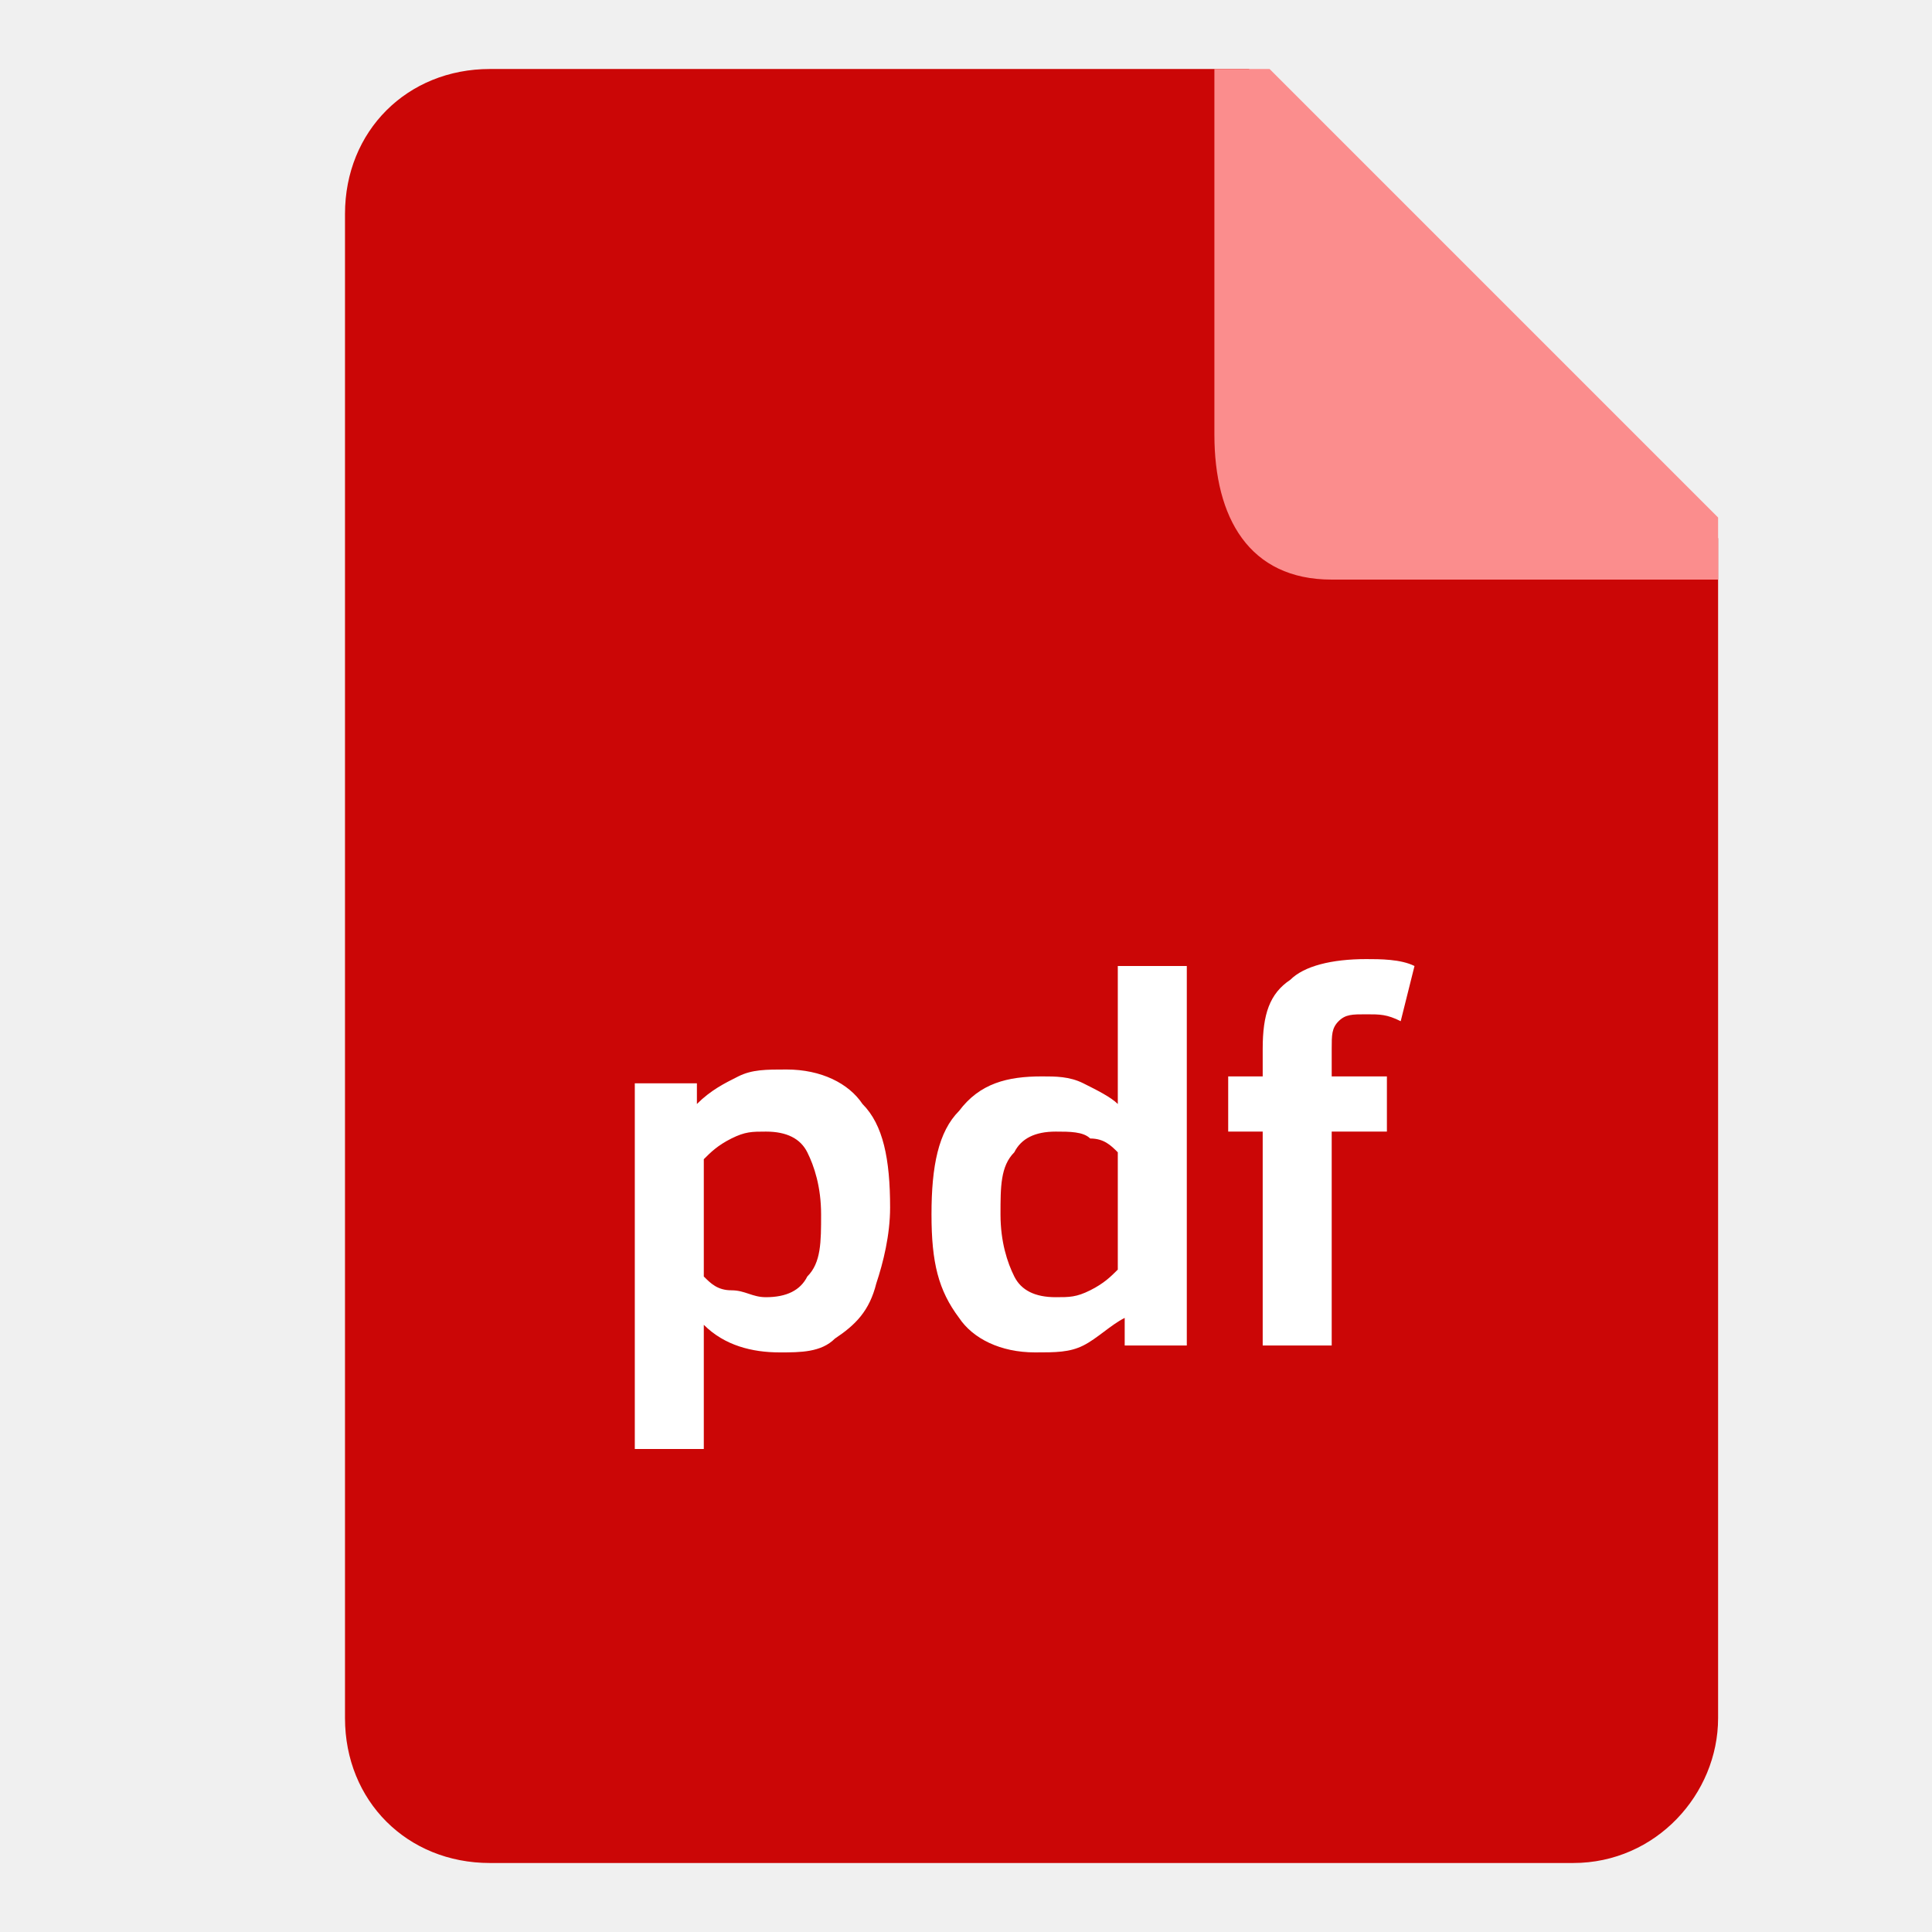
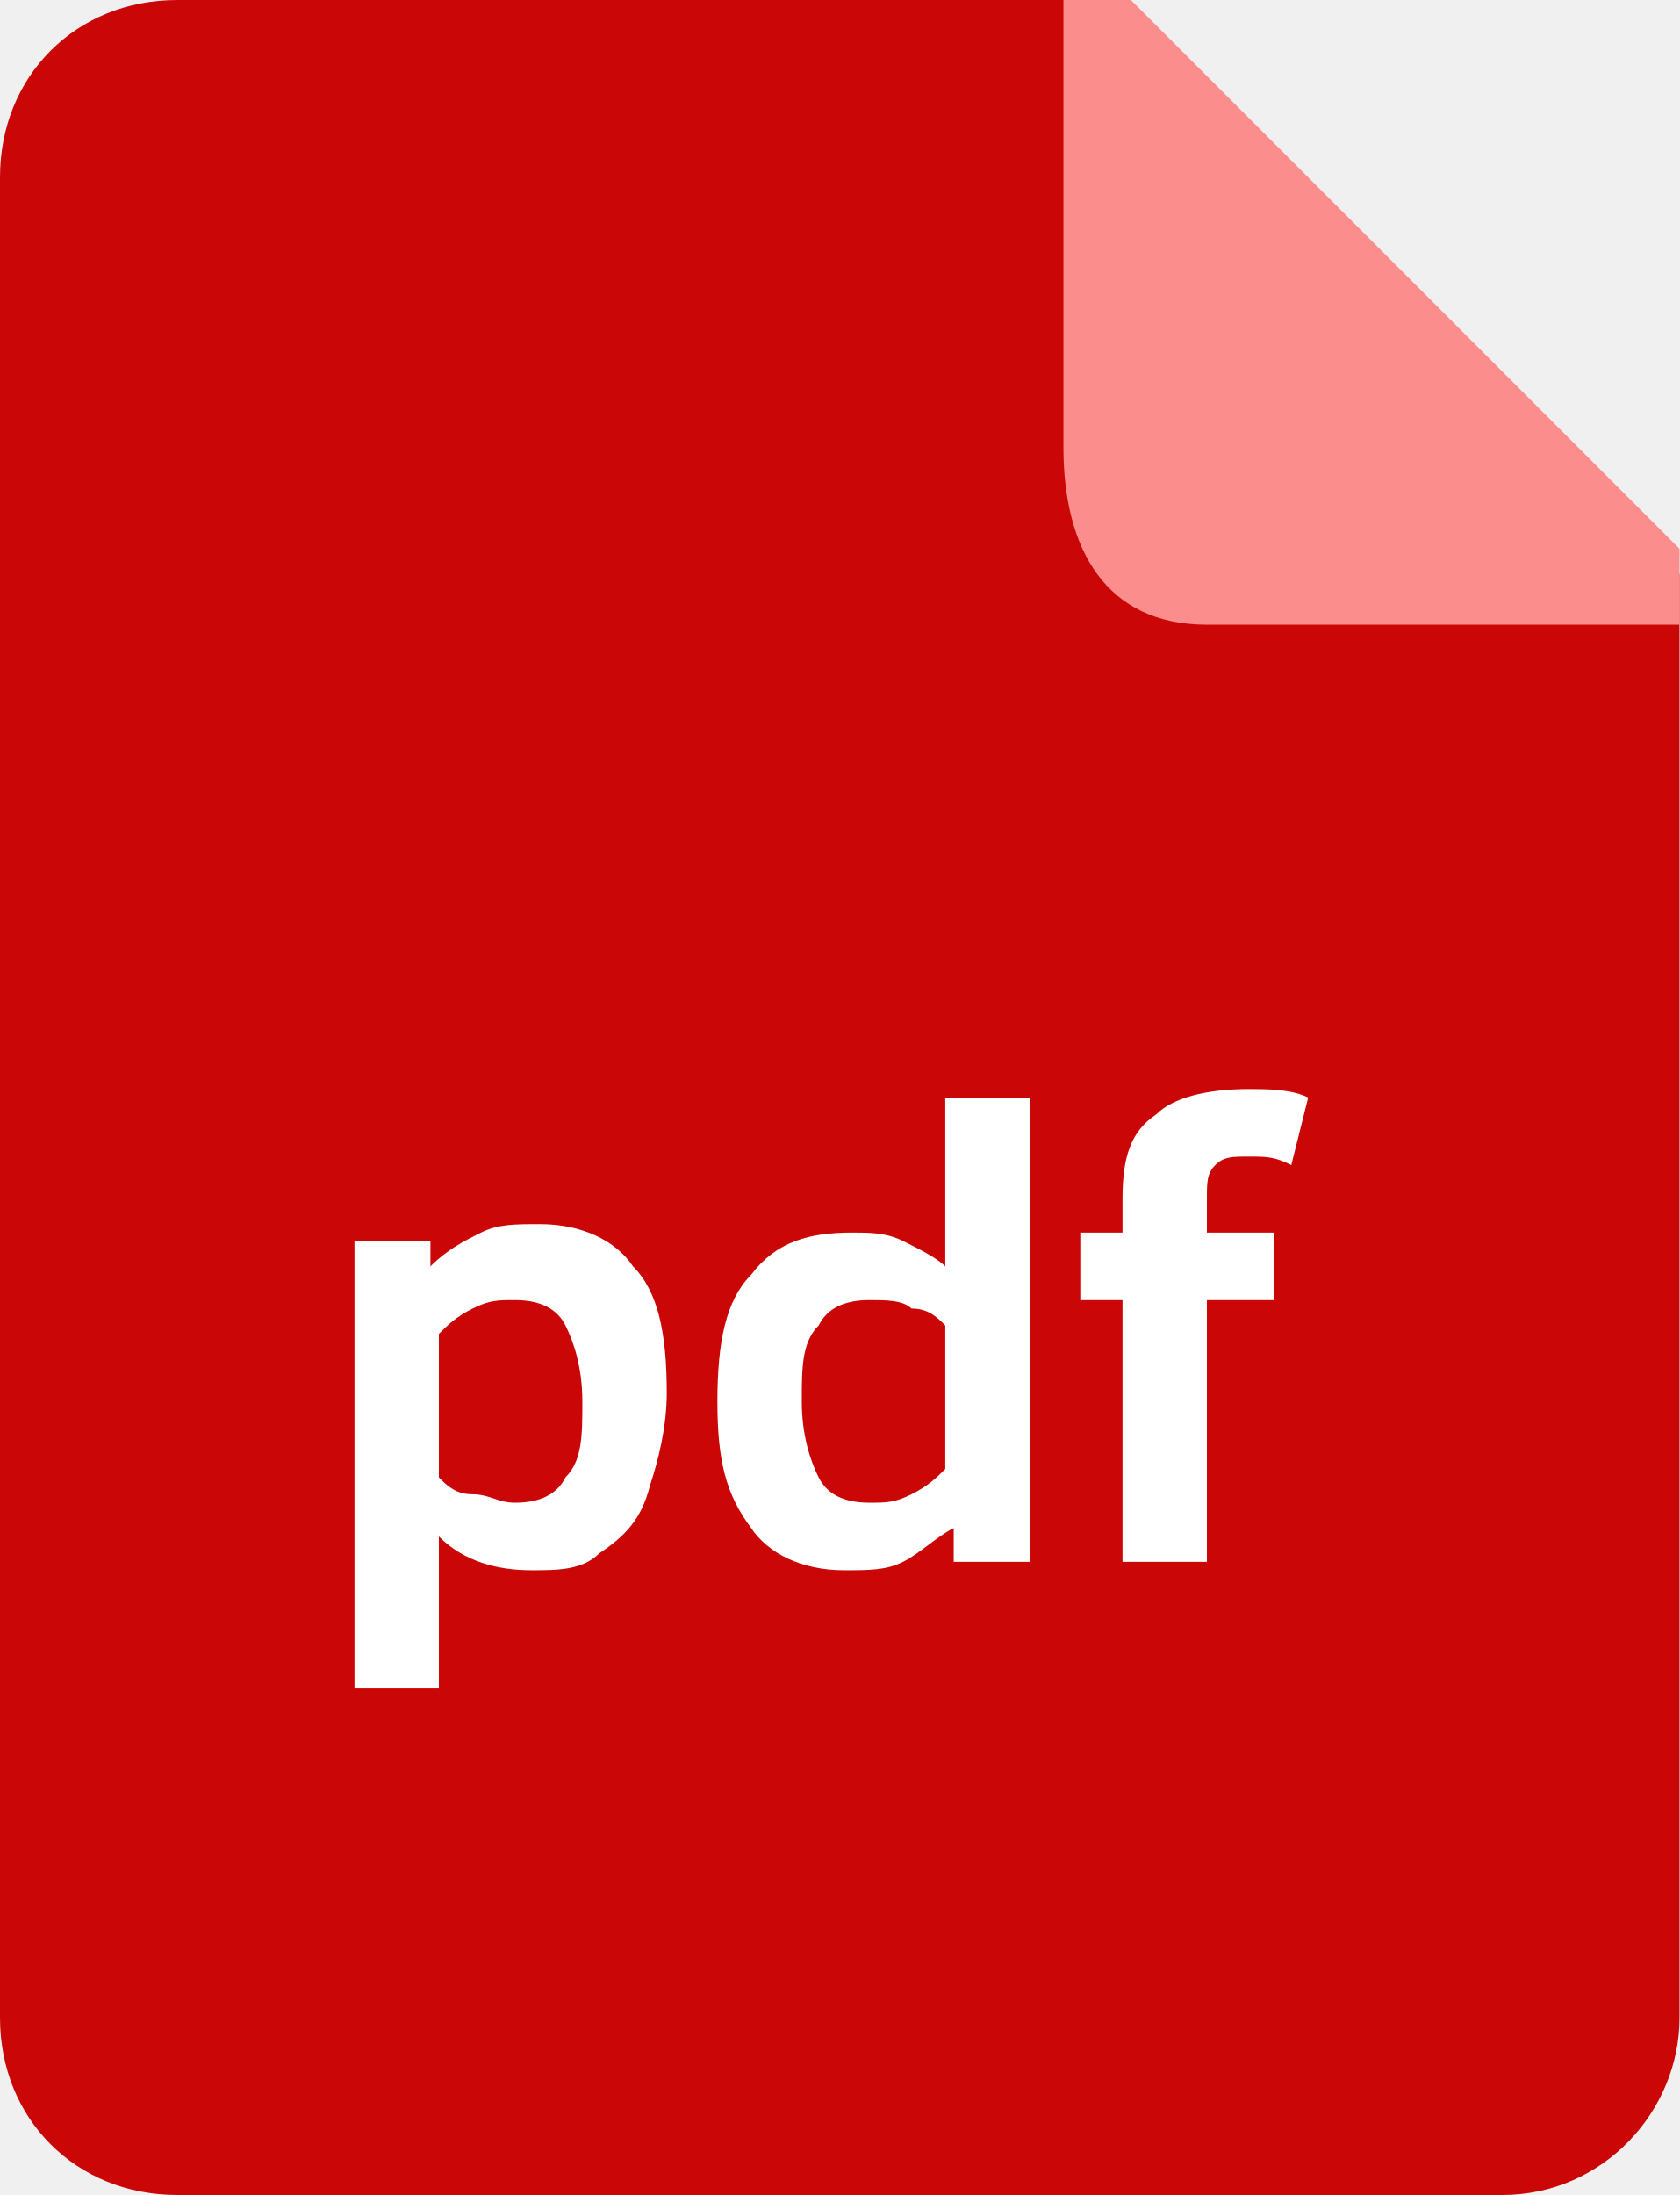
- <svg xmlns="http://www.w3.org/2000/svg" version="1.1" id="Слой_1" x="0px" y="0px" viewBox="0 0 28 28" style="enable-background:new 0 0 28 28;" xml:space="preserve">
+ <svg xmlns="http://www.w3.org/2000/svg" version="1.1" viewBox="0 0 19.9 26" xml:space="preserve">
  <style type="text/css">
	.st0{stroke:#42C134;stroke-miterlimit:10;}
	.st1{fill:#CB0606;}
	.st2{fill:#FB8D8D;}
	.st3{fill:#FFFFFF;}
</style>
-   <text transform="matrix(1 0 0 1 681 382)" class="st0" style="font-family:'MyriadPro-Regular'; font-size:12px;">42c134</text>
-   <g id="Lockup">
- </g>
-   <g>
-     <path class="st1" d="M24.9,7.8v17.1c0,1.1-0.9,2.1-2.1,2.1H7.1C5.9,27,5,26.1,5,24.9V3.1C5,1.9,5.9,1,7.1,1h11L24.9,7.8z" />
-     <path class="st2" d="M24.9,7.5v0.9h-5.6c-1.2,0-1.7-0.9-1.7-2.1V1h0.8L24.9,7.5z" />
-     <path class="st3" d="M20.3,14.8c-0.2-0.1-0.3-0.1-0.5-0.1c-0.2,0-0.3,0-0.4,0.1c-0.1,0.1-0.1,0.2-0.1,0.4v0.4h0.8v0.8h-0.8v3.1h-1   v-3.1h-0.5v-0.8h0.5v-0.4c0-0.5,0.1-0.8,0.4-1c0.2-0.2,0.6-0.3,1.1-0.3c0.2,0,0.5,0,0.7,0.1L20.3,14.8z M16.3,19.1   c-0.2,0.1-0.4,0.3-0.6,0.4c-0.2,0.1-0.4,0.1-0.7,0.1c-0.5,0-0.9-0.2-1.1-0.5c-0.3-0.4-0.4-0.8-0.4-1.5c0-0.7,0.1-1.2,0.4-1.5   c0.3-0.4,0.7-0.5,1.2-0.5c0.2,0,0.4,0,0.6,0.1c0.2,0.1,0.4,0.2,0.5,0.3V14h1v5.5h-0.9V19.1z M16.2,16.7c-0.1-0.1-0.2-0.2-0.4-0.2   c-0.1-0.1-0.3-0.1-0.5-0.1c-0.3,0-0.5,0.1-0.6,0.3c-0.2,0.2-0.2,0.5-0.2,0.9c0,0.4,0.1,0.7,0.2,0.9c0.1,0.2,0.3,0.3,0.6,0.3   c0.2,0,0.3,0,0.5-0.1c0.2-0.1,0.3-0.2,0.4-0.3V16.7z M12.1,19.4c-0.2,0.2-0.5,0.2-0.8,0.2c-0.4,0-0.8-0.1-1.1-0.4V21h-1v-5.3h0.9   V16c0.2-0.2,0.4-0.3,0.6-0.4c0.2-0.1,0.4-0.1,0.7-0.1c0.5,0,0.9,0.2,1.1,0.5c0.3,0.3,0.4,0.8,0.4,1.5c0,0.4-0.1,0.8-0.2,1.1   C12.6,19,12.4,19.2,12.1,19.4z M11.7,16.7c-0.1-0.2-0.3-0.3-0.6-0.3c-0.2,0-0.3,0-0.5,0.1c-0.2,0.1-0.3,0.2-0.4,0.3v1.7   c0.1,0.1,0.2,0.2,0.4,0.2s0.3,0.1,0.5,0.1c0.3,0,0.5-0.1,0.6-0.3c0.2-0.2,0.2-0.5,0.2-0.9C11.9,17.2,11.8,16.9,11.7,16.7z" />
+   <text class="st0" x="676" y="381" font-family="MyriadPro-Regular" font-size="12px" stroke="#42c134" stroke-miterlimit="10">42c134</text>
+   <g transform="translate(-5,-1)">
+     <path class="st1" d="m24.9 7.8v17.1c0 1.1-0.9 2.1-2.1 2.1h-15.7c-1.2 0-2.1-0.9-2.1-2.1v-21.8c0-1.2 0.9-2.1 2.1-2.1h11z" fill="#cb0606" />
+     <path class="st2" d="m24.9 7.5v0.9h-5.6c-1.2 0-1.7-0.9-1.7-2.1v-5.3h0.8z" fill="#fb8d8d" />
+     <path class="st3" d="m20.3 14.8c-0.2-0.1-0.3-0.1-0.5-0.1s-0.3 0-0.4 0.1-0.1 0.2-0.1 0.4v0.4h0.8v0.8h-0.8v3.1h-1v-3.1h-0.5v-0.8h0.5v-0.4c0-0.5 0.1-0.8 0.4-1 0.2-0.2 0.6-0.3 1.1-0.3 0.2 0 0.5 0 0.7 0.1zm-4 4.3c-0.2 0.1-0.4 0.3-0.6 0.4s-0.4 0.1-0.7 0.1c-0.5 0-0.9-0.2-1.1-0.5-0.3-0.4-0.4-0.8-0.4-1.5s0.1-1.2 0.4-1.5c0.3-0.4 0.7-0.5 1.2-0.5 0.2 0 0.4 0 0.6 0.1s0.4 0.2 0.5 0.3v-2h1v5.5h-0.9zm-0.1-2.4c-0.1-0.1-0.2-0.2-0.4-0.2-0.1-0.1-0.3-0.1-0.5-0.1-0.3 0-0.5 0.1-0.6 0.3-0.2 0.2-0.2 0.5-0.2 0.9s0.1 0.7 0.2 0.9 0.3 0.3 0.6 0.3c0.2 0 0.3 0 0.5-0.1s0.3-0.2 0.4-0.3zm-4.1 2.7c-0.2 0.2-0.5 0.2-0.8 0.2-0.4 0-0.8-0.1-1.1-0.4v1.8h-1v-5.3h0.9v0.3c0.2-0.2 0.4-0.3 0.6-0.4s0.4-0.1 0.7-0.1c0.5 0 0.9 0.2 1.1 0.5 0.3 0.3 0.4 0.8 0.4 1.5 0 0.4-0.1 0.8-0.2 1.1-0.1 0.4-0.3 0.6-0.6 0.8zm-0.4-2.7c-0.1-0.2-0.3-0.3-0.6-0.3-0.2 0-0.3 0-0.5 0.1s-0.3 0.2-0.4 0.3v1.7c0.1 0.1 0.2 0.2 0.4 0.2s0.3 0.1 0.5 0.1c0.3 0 0.5-0.1 0.6-0.3 0.2-0.2 0.2-0.5 0.2-0.9s-0.1-0.7-0.2-0.9z" fill="#fff" />
  </g>
</svg>
